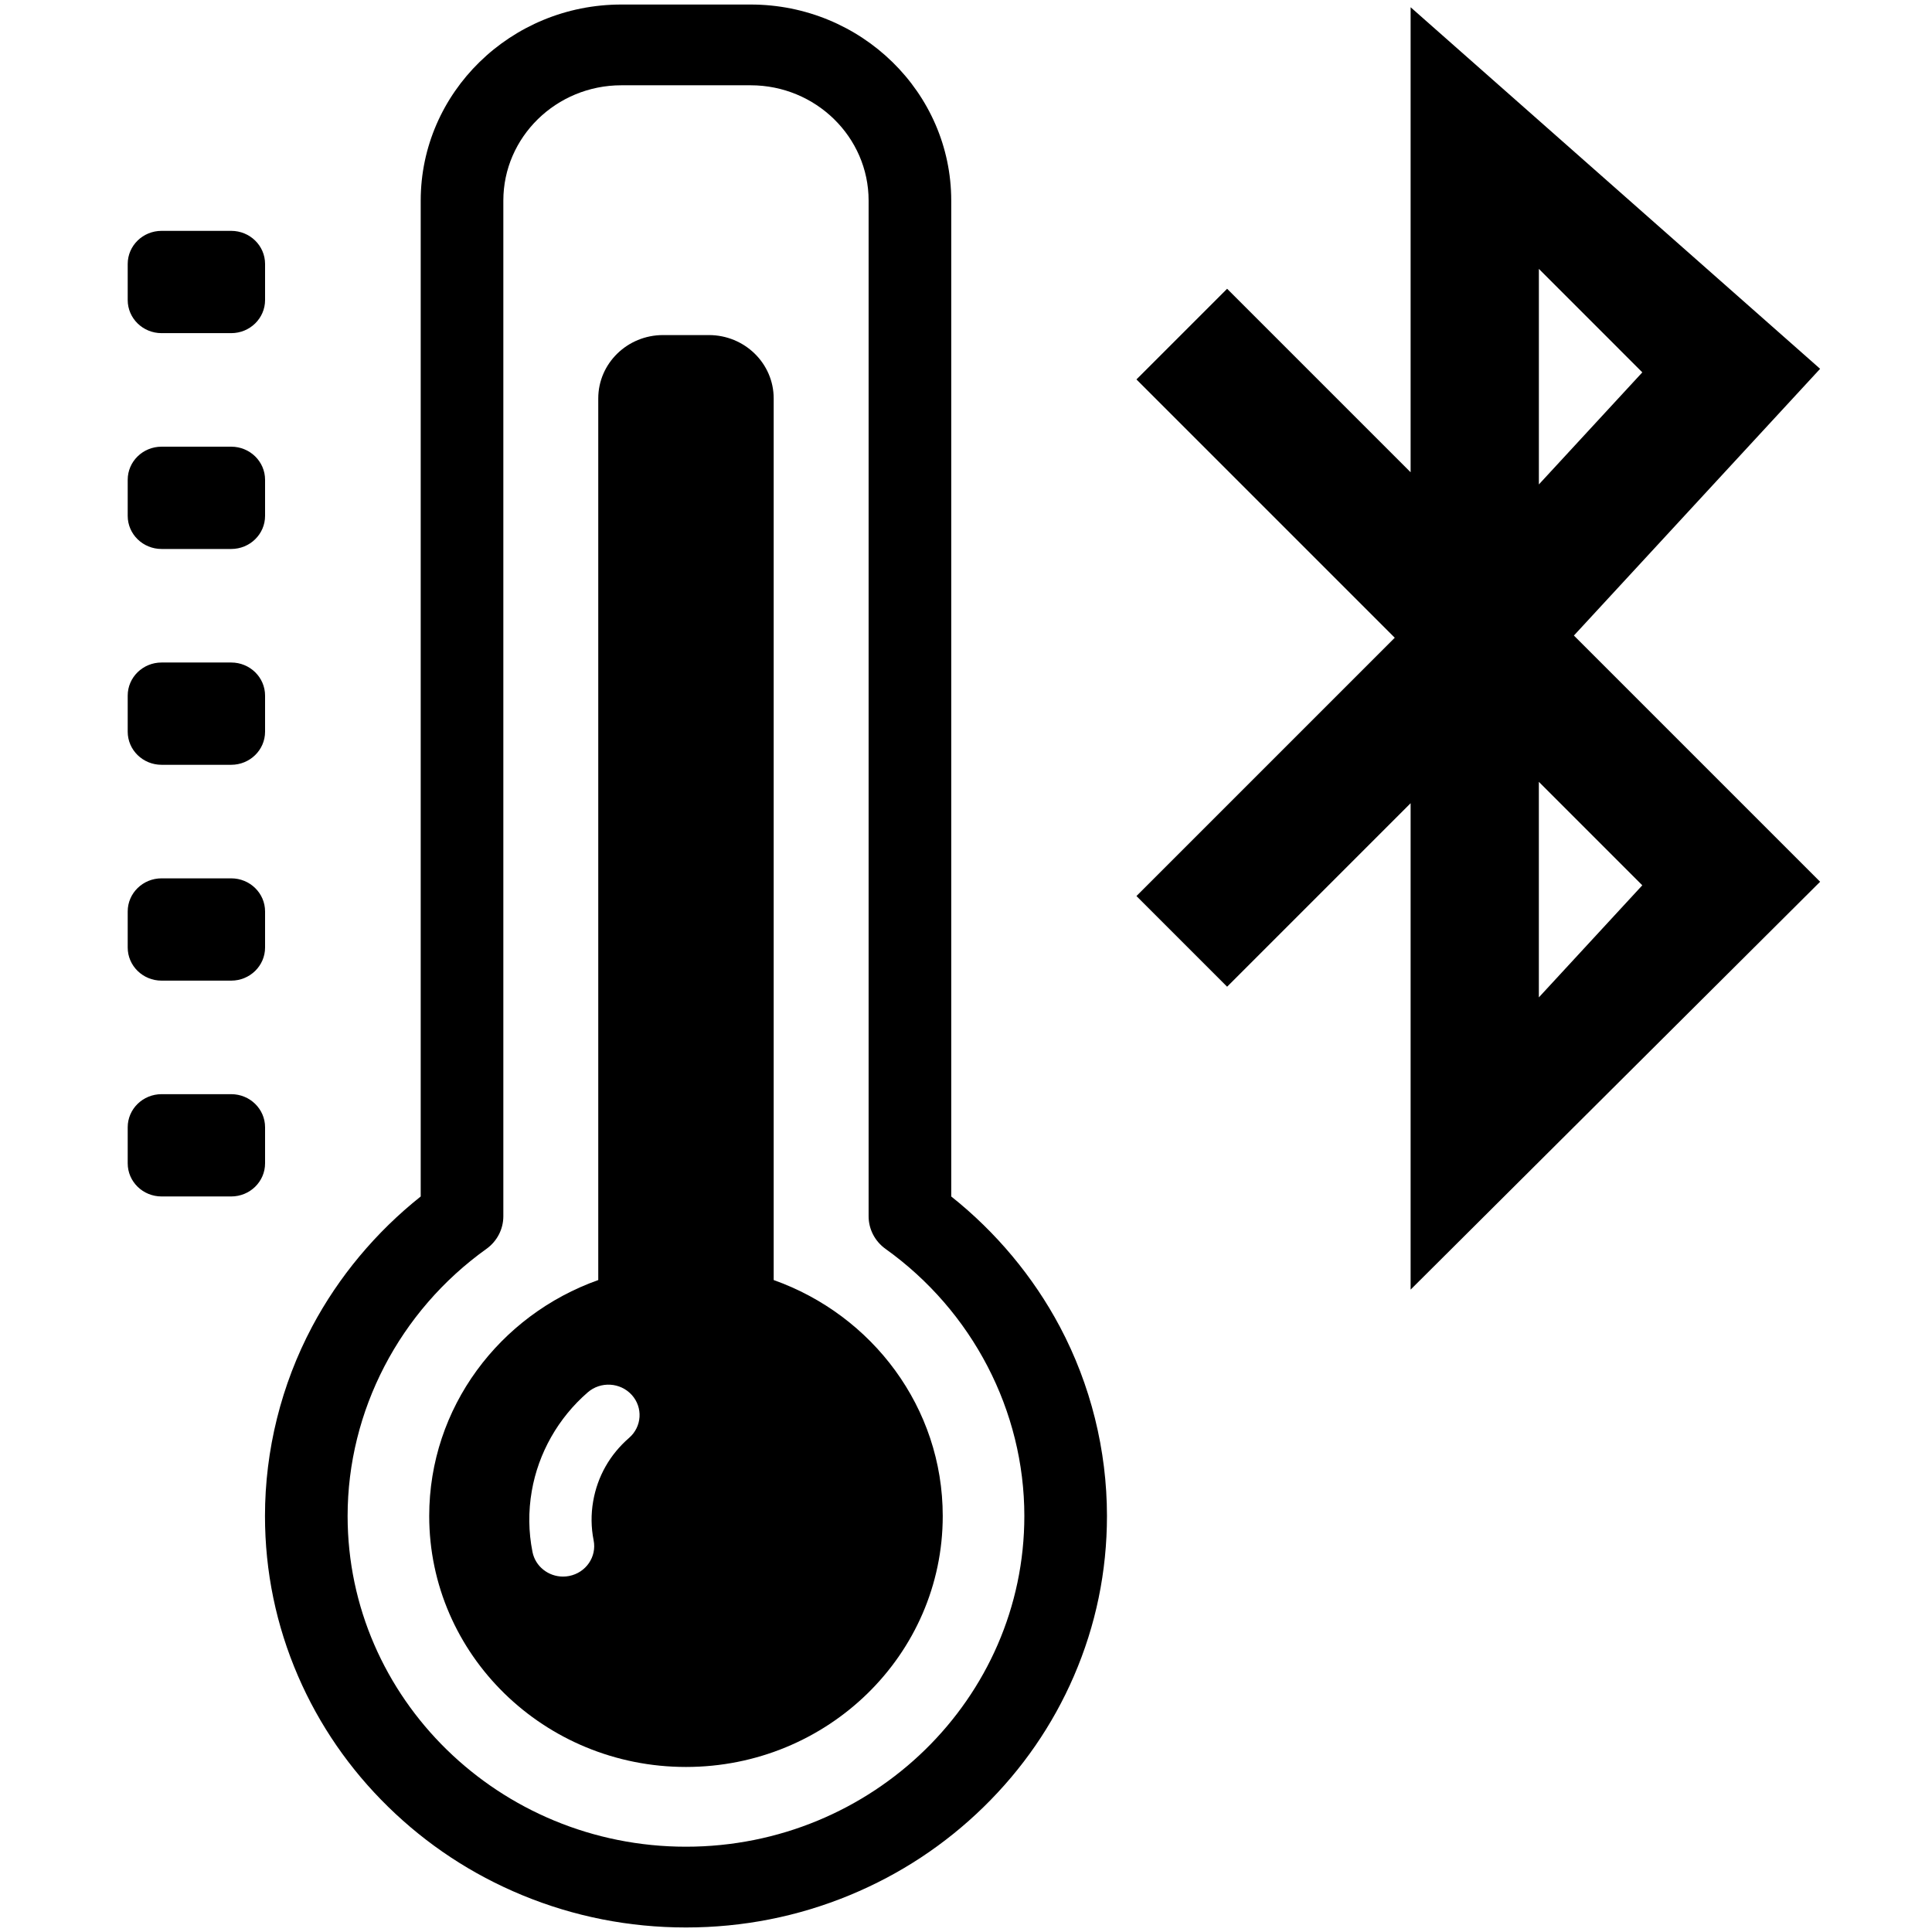
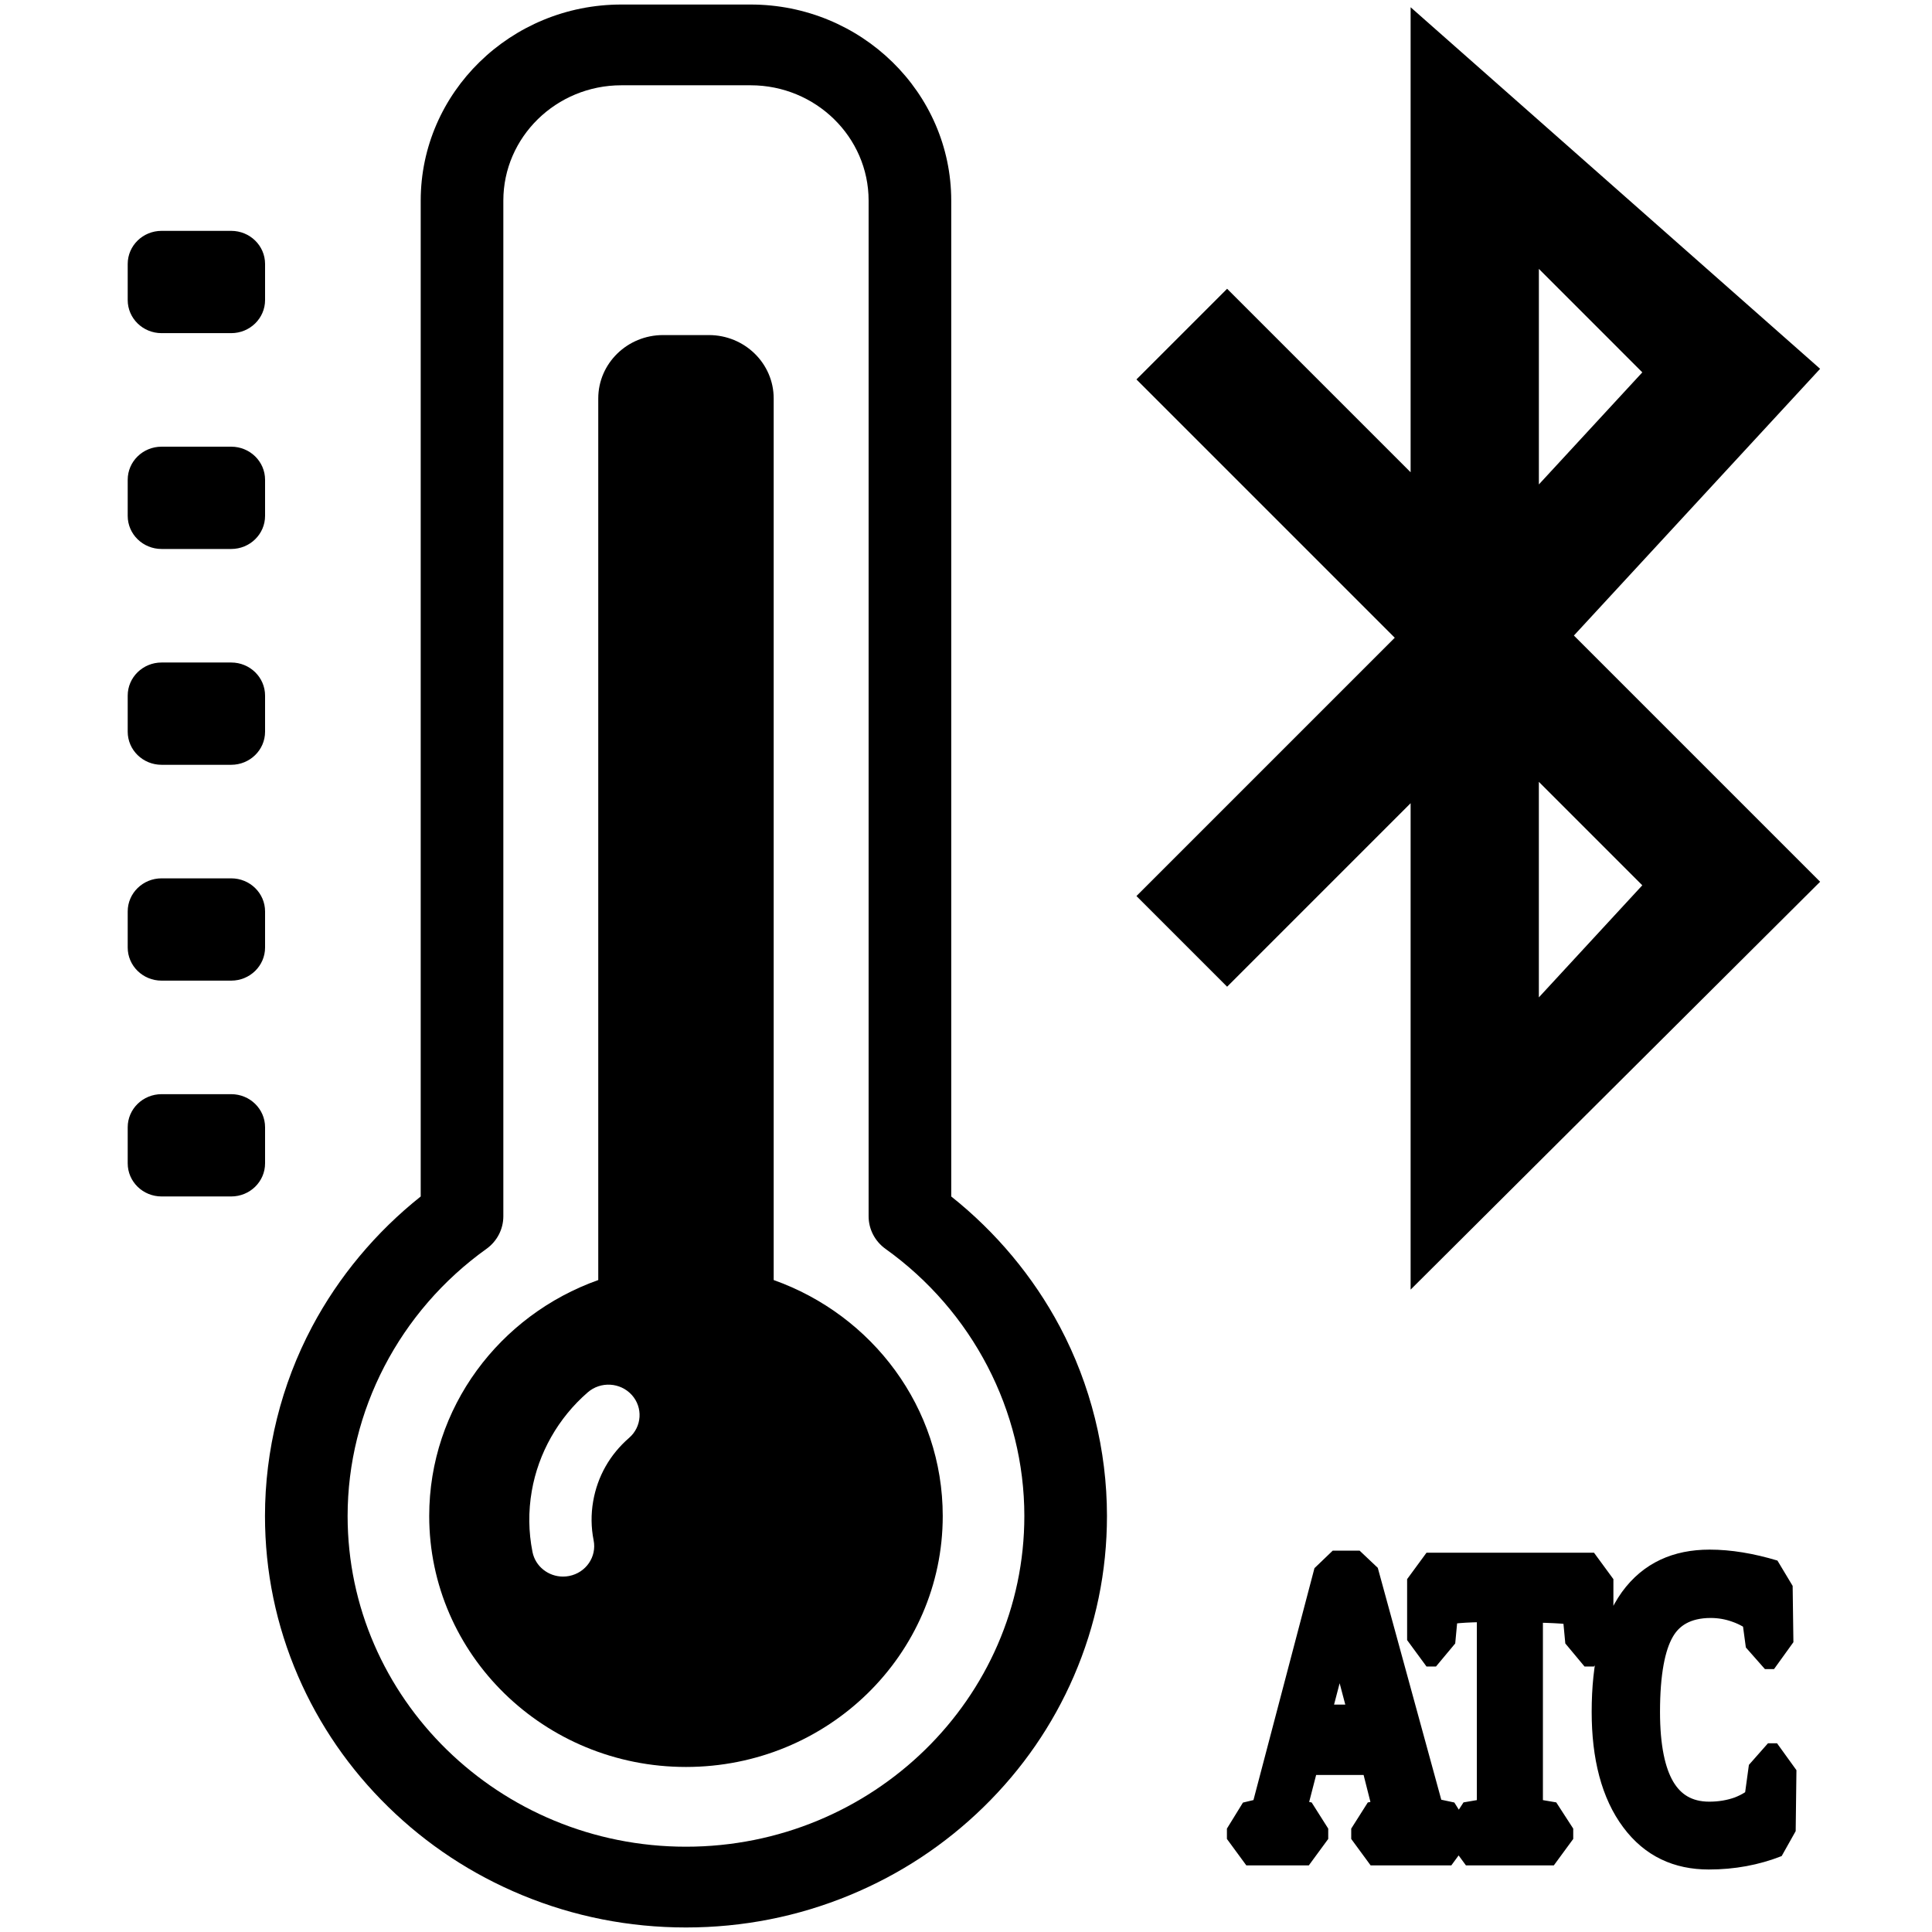
- <svg xmlns="http://www.w3.org/2000/svg" version="1.1" width="640" height="640" viewBox="0 0 640 640" xml:space="preserve">
-   <defs>
+ <svg xmlns="http://www.w3.org/2000/svg" version="1.1" width="640" height="640" viewBox="0 0 640 640" xml:space="preserve" id="svg10">
+   <defs id="defs1">
</defs>
-   <g transform="matrix(1.33 0 0 1.3 204.5 320)">
-     <g style="">
+   <g transform="matrix(1.33 0 0 1.3 204.5 320)" id="g9">
+     <g style="" id="g8">
      <g transform="matrix(1 0 0 1 17.1 0)" id="Capa_1">
-         <path style="stroke: none; stroke-width: 1; stroke-dasharray: none; stroke-linecap: butt; stroke-dashoffset: 0; stroke-linejoin: miter; stroke-miterlimit: 4; fill: rgb(0,0,0); fill-rule: nonzero; opacity: 1;" transform=" translate(-262.1, -245)" d="M 262.096 490 c -14.151 0 -27.883 -2.774 -40.818 -8.245 c -12.487 -5.281 -23.7 -12.841 -33.326 -22.468 c -9.626 -9.626 -17.185 -20.838 -22.468 -33.326 c -5.47 -12.933 -8.244 -26.666 -8.244 -40.816 c 0 -16.766 4.058 -33.445 11.733 -48.233 c 6.607 -12.729 15.9 -24.11 27.054 -33.183 V 49.967 C 196.028 22.415 218.443 0 245.996 0 h 32.201 c 27.552 0 49.968 22.415 49.968 49.967 v 253.762 c 11.154 9.072 20.447 20.453 27.054 33.183 c 7.676 14.788 11.733 31.468 11.733 48.233 c 0 14.15 -2.773 27.884 -8.245 40.816 c -5.282 12.488 -12.84 23.7 -22.467 33.326 c -9.626 9.627 -20.839 17.186 -33.327 22.468 C 289.981 487.226 276.248 490 262.096 490 z M 245.996 20.578 c -16.205 0 -29.389 13.184 -29.389 29.389 V 308.78 c 0 3.281 -1.565 6.366 -4.213 8.304 c -21.649 15.84 -34.574 41.283 -34.574 68.06 c 0 46.47 37.806 84.276 84.277 84.276 c 46.471 0 84.277 -37.807 84.277 -84.276 c 0 -26.777 -12.925 -52.221 -34.575 -68.06 c -2.648 -1.938 -4.213 -5.023 -4.213 -8.304 V 49.967 c 0 -16.205 -13.184 -29.389 -29.389 -29.389 H 245.996 z" stroke-linecap="round" />
+         <path style="stroke: none; stroke-width: 1; stroke-dasharray: none; stroke-linecap: butt; stroke-dashoffset: 0; stroke-linejoin: miter; stroke-miterlimit: 4; fill: rgb(0,0,0); fill-rule: nonzero; opacity: 1;" transform=" translate(-262.1, -245)" d="M 262.096 490 c -14.151 0 -27.883 -2.774 -40.818 -8.245 c -12.487 -5.281 -23.7 -12.841 -33.326 -22.468 c -9.626 -9.626 -17.185 -20.838 -22.468 -33.326 c -5.47 -12.933 -8.244 -26.666 -8.244 -40.816 c 0 -16.766 4.058 -33.445 11.733 -48.233 c 6.607 -12.729 15.9 -24.11 27.054 -33.183 V 49.967 C 196.028 22.415 218.443 0 245.996 0 h 32.201 c 27.552 0 49.968 22.415 49.968 49.967 v 253.762 c 11.154 9.072 20.447 20.453 27.054 33.183 c 7.676 14.788 11.733 31.468 11.733 48.233 c 0 14.15 -2.773 27.884 -8.245 40.816 c -5.282 12.488 -12.84 23.7 -22.467 33.326 c -9.626 9.627 -20.839 17.186 -33.327 22.468 C 289.981 487.226 276.248 490 262.096 490 z M 245.996 20.578 c -16.205 0 -29.389 13.184 -29.389 29.389 V 308.78 c 0 3.281 -1.565 6.366 -4.213 8.304 c -21.649 15.84 -34.574 41.283 -34.574 68.06 c 0 46.47 37.806 84.276 84.277 84.276 c 46.471 0 84.277 -37.807 84.277 -84.276 c 0 -26.777 -12.925 -52.221 -34.575 -68.06 c -2.648 -1.938 -4.213 -5.023 -4.213 -8.304 V 49.967 c 0 -16.205 -13.184 -29.389 -29.389 -29.389 H 245.996 z" stroke-linecap="round" id="path1" />
      </g>
-       <g transform="matrix(1 0 0 1 17.1 21.66)" id="Capa_1">
-         <path style="stroke: none; stroke-width: 1; stroke-dasharray: none; stroke-linecap: butt; stroke-dashoffset: 0; stroke-linejoin: miter; stroke-miterlimit: 4; fill: rgb(0,0,0); fill-rule: nonzero; opacity: 1;" transform=" translate(-262.1, -266.66)" d="M 283.943 325.025 v -224.65 c 0 -8.918 -7.229 -16.147 -16.146 -16.147 h -11.402 c -8.917 0 -16.146 7.229 -16.146 16.147 v 224.65 c -24.561 8.927 -42.105 32.475 -42.105 60.121 c 0 35.32 28.632 63.953 63.952 63.953 c 35.32 0 63.953 -28.633 63.953 -63.953 C 326.048 357.5 308.505 333.952 283.943 325.025 z M 247.931 365.24 c -4.783 4.243 -7.878 9.827 -8.949 16.148 c -0.563 3.33 -0.526 6.681 0.113 9.957 c 0.819 4.204 -1.925 8.276 -6.13 9.096 c -0.501 0.099 -1 0.146 -1.492 0.146 c -3.637 0 -6.883 -2.57 -7.605 -6.274 c -0.997 -5.117 -1.057 -10.337 -0.18 -15.514 c 1.643 -9.707 6.598 -18.643 13.95 -25.164 c 3.205 -2.842 8.107 -2.549 10.95 0.656 C 251.429 357.496 251.136 362.397 247.931 365.24 z" stroke-linecap="round" />
+       <g transform="matrix(1 0 0 1 17.1 21.66)" id="g2">
+         <path style="stroke: none; stroke-width: 1; stroke-dasharray: none; stroke-linecap: butt; stroke-dashoffset: 0; stroke-linejoin: miter; stroke-miterlimit: 4; fill: rgb(0,0,0); fill-rule: nonzero; opacity: 1;" transform=" translate(-262.1, -266.66)" d="M 283.943 325.025 v -224.65 c 0 -8.918 -7.229 -16.147 -16.146 -16.147 h -11.402 c -8.917 0 -16.146 7.229 -16.146 16.147 v 224.65 c -24.561 8.927 -42.105 32.475 -42.105 60.121 c 0 35.32 28.632 63.953 63.952 63.953 c 35.32 0 63.953 -28.633 63.953 -63.953 C 326.048 357.5 308.505 333.952 283.943 325.025 z M 247.931 365.24 c -4.783 4.243 -7.878 9.827 -8.949 16.148 c -0.563 3.33 -0.526 6.681 0.113 9.957 c 0.819 4.204 -1.925 8.276 -6.13 9.096 c -0.501 0.099 -1 0.146 -1.492 0.146 c -3.637 0 -6.883 -2.57 -7.605 -6.274 c -0.997 -5.117 -1.057 -10.337 -0.18 -15.514 c 1.643 -9.707 6.598 -18.643 13.95 -25.164 c 3.205 -2.842 8.107 -2.549 10.95 0.656 C 251.429 357.496 251.136 362.397 247.931 365.24 z" stroke-linecap="round" id="path2" />
      </g>
-       <g transform="matrix(1 0 0 1 -104.84 -174.29)" id="Capa_1">
-         <path style="stroke: none; stroke-width: 1; stroke-dasharray: none; stroke-linecap: butt; stroke-dashoffset: 0; stroke-linejoin: miter; stroke-miterlimit: 4; fill: rgb(0,0,0); fill-rule: nonzero; opacity: 1;" transform=" translate(-140.16, -70.71)" d="M 157.262 75.302 c 0 4.658 -3.776 8.436 -8.436 8.436 h -17.341 c -4.66 0 -8.437 -3.778 -8.437 -8.436 v -9.192 c 0 -4.66 3.777 -8.437 8.437 -8.437 h 17.341 c 4.66 0 8.436 3.776 8.436 8.437 V 75.302 z" stroke-linecap="round" />
+       <g transform="matrix(1 0 0 1 -104.84 -174.29)" id="g3">
+         <path style="stroke: none; stroke-width: 1; stroke-dasharray: none; stroke-linecap: butt; stroke-dashoffset: 0; stroke-linejoin: miter; stroke-miterlimit: 4; fill: rgb(0,0,0); fill-rule: nonzero; opacity: 1;" transform=" translate(-140.16, -70.71)" d="M 157.262 75.302 c 0 4.658 -3.776 8.436 -8.436 8.436 h -17.341 c -4.66 0 -8.437 -3.778 -8.437 -8.436 v -9.192 c 0 -4.66 3.777 -8.437 8.437 -8.437 h 17.341 c 4.66 0 8.436 3.776 8.436 8.437 V 75.302 z" stroke-linecap="round" id="path3" />
      </g>
-       <g transform="matrix(1 0 0 1 -104.84 -119.3)" id="Capa_1">
-         <path style="stroke: none; stroke-width: 1; stroke-dasharray: none; stroke-linecap: butt; stroke-dashoffset: 0; stroke-linejoin: miter; stroke-miterlimit: 4; fill: rgb(0,0,0); fill-rule: nonzero; opacity: 1;" transform=" translate(-140.16, -125.7)" d="M 157.262 130.298 c 0 4.66 -3.776 8.437 -8.436 8.437 h -17.341 c -4.66 0 -8.437 -3.776 -8.437 -8.437 v -9.192 c 0 -4.66 3.777 -8.437 8.437 -8.437 h 17.341 c 4.66 0 8.436 3.776 8.436 8.437 V 130.298 z" stroke-linecap="round" />
+       <g transform="matrix(1 0 0 1 -104.84 -119.3)" id="g4">
+         <path style="stroke: none; stroke-width: 1; stroke-dasharray: none; stroke-linecap: butt; stroke-dashoffset: 0; stroke-linejoin: miter; stroke-miterlimit: 4; fill: rgb(0,0,0); fill-rule: nonzero; opacity: 1;" transform=" translate(-140.16, -125.7)" d="M 157.262 130.298 c 0 4.66 -3.776 8.437 -8.436 8.437 h -17.341 c -4.66 0 -8.437 -3.776 -8.437 -8.437 v -9.192 c 0 -4.66 3.777 -8.437 8.437 -8.437 h 17.341 c 4.66 0 8.436 3.776 8.436 8.437 V 130.298 z" stroke-linecap="round" id="path4" />
      </g>
-       <g transform="matrix(1 0 0 1 -104.84 -64.3)" id="Capa_1">
-         <path style="stroke: none; stroke-width: 1; stroke-dasharray: none; stroke-linecap: butt; stroke-dashoffset: 0; stroke-linejoin: miter; stroke-miterlimit: 4; fill: rgb(0,0,0); fill-rule: nonzero; opacity: 1;" transform=" translate(-140.16, -180.7)" d="M 157.262 185.294 c 0 4.66 -3.776 8.437 -8.436 8.437 h -17.341 c -4.66 0 -8.437 -3.776 -8.437 -8.437 v -9.191 c 0 -4.659 3.777 -8.438 8.437 -8.438 h 17.341 c 4.66 0 8.436 3.778 8.436 8.438 V 185.294 z" stroke-linecap="round" />
+       <g transform="matrix(1 0 0 1 -104.84 -64.3)" id="g5">
+         <path style="stroke: none; stroke-width: 1; stroke-dasharray: none; stroke-linecap: butt; stroke-dashoffset: 0; stroke-linejoin: miter; stroke-miterlimit: 4; fill: rgb(0,0,0); fill-rule: nonzero; opacity: 1;" transform=" translate(-140.16, -180.7)" d="M 157.262 185.294 c 0 4.66 -3.776 8.437 -8.436 8.437 h -17.341 c -4.66 0 -8.437 -3.776 -8.437 -8.437 v -9.191 c 0 -4.659 3.777 -8.438 8.437 -8.438 h 17.341 c 4.66 0 8.436 3.778 8.436 8.438 V 185.294 z" stroke-linecap="round" id="path5" />
      </g>
-       <g transform="matrix(1 0 0 1 -104.84 -9.3)" id="Capa_1">
-         <path style="stroke: none; stroke-width: 1; stroke-dasharray: none; stroke-linecap: butt; stroke-dashoffset: 0; stroke-linejoin: miter; stroke-miterlimit: 4; fill: rgb(0,0,0); fill-rule: nonzero; opacity: 1;" transform=" translate(-140.16, -235.7)" d="M 157.262 240.291 c 0 4.659 -3.776 8.438 -8.436 8.438 h -17.341 c -4.66 0 -8.437 -3.778 -8.437 -8.438 V 231.1 c 0 -4.66 3.777 -8.436 8.437 -8.436 h 17.341 c 4.66 0 8.436 3.776 8.436 8.436 V 240.291 z" stroke-linecap="round" />
+       <g transform="matrix(1 0 0 1 -104.84 -9.3)" id="g6">
+         <path style="stroke: none; stroke-width: 1; stroke-dasharray: none; stroke-linecap: butt; stroke-dashoffset: 0; stroke-linejoin: miter; stroke-miterlimit: 4; fill: rgb(0,0,0); fill-rule: nonzero; opacity: 1;" transform=" translate(-140.16, -235.7)" d="M 157.262 240.291 c 0 4.659 -3.776 8.438 -8.436 8.438 h -17.341 c -4.66 0 -8.437 -3.778 -8.437 -8.438 V 231.1 c 0 -4.66 3.777 -8.436 8.437 -8.436 h 17.341 c 4.66 0 8.436 3.776 8.436 8.436 V 240.291 z" stroke-linecap="round" id="path6" />
      </g>
-       <g transform="matrix(1 0 0 1 -104.84 45.69)" id="Capa_1">
-         <path style="stroke: none; stroke-width: 1; stroke-dasharray: none; stroke-linecap: butt; stroke-dashoffset: 0; stroke-linejoin: miter; stroke-miterlimit: 4; fill: rgb(0,0,0); fill-rule: nonzero; opacity: 1;" transform=" translate(-140.16, -290.69)" d="M 157.262 295.287 c 0 4.661 -3.776 8.438 -8.436 8.438 h -17.341 c -4.66 0 -8.437 -3.776 -8.437 -8.438 v -9.191 c 0 -4.658 3.777 -8.436 8.437 -8.436 h 17.341 c 4.66 0 8.436 3.778 8.436 8.436 V 295.287 z" stroke-linecap="round" />
+       <g transform="matrix(1 0 0 1 -104.84 45.69)" id="g7">
+         <path style="stroke: none; stroke-width: 1; stroke-dasharray: none; stroke-linecap: butt; stroke-dashoffset: 0; stroke-linejoin: miter; stroke-miterlimit: 4; fill: rgb(0,0,0); fill-rule: nonzero; opacity: 1;" transform=" translate(-140.16, -290.69)" d="M 157.262 295.287 c 0 4.661 -3.776 8.438 -8.436 8.438 h -17.341 c -4.66 0 -8.437 -3.776 -8.437 -8.438 v -9.191 c 0 -4.658 3.777 -8.436 8.437 -8.436 h 17.341 c 4.66 0 8.436 3.778 8.436 8.436 V 295.287 z" stroke-linecap="round" id="path7" />
      </g>
    </g>
  </g>
-   <g transform="matrix(7.08 0 0 7.08 489.7 214.8)" id="Capa_1">
-     <path style="stroke: none; stroke-width: 1; stroke-dasharray: none; stroke-linecap: butt; stroke-dashoffset: 0; stroke-linejoin: miter; stroke-miterlimit: 4; fill: rgb(0,0,0); fill-rule: nonzero; opacity: 1;" transform=" translate(-30, -30)" d="M 45.994 16.917 L 26.834 0 v 21.758 l -8.586 -8.586 l -4.242 4.242 L 26.092 29.5 L 14.006 41.586 l 4.242 4.242 l 8.586 -8.586 V 60 l 19.16 -19.083 l -11.52 -11.52 L 45.994 16.917 z M 32.834 46.327 V 36.242 l 4.84 4.841 L 32.834 46.327 z M 37.675 17.083 l -4.84 5.244 V 12.242 L 37.675 17.083 z" stroke-linecap="round" />
+   <g transform="matrix(7.08 0 0 7.08 489.7 214.8)" id="g10">
+     <path style="stroke: none; stroke-width: 1; stroke-dasharray: none; stroke-linecap: butt; stroke-dashoffset: 0; stroke-linejoin: miter; stroke-miterlimit: 4; fill: rgb(0,0,0); fill-rule: nonzero; opacity: 1;" transform=" translate(-30, -30)" d="M 45.994 16.917 L 26.834 0 v 21.758 l -8.586 -8.586 l -4.242 4.242 L 26.092 29.5 L 14.006 41.586 l 4.242 4.242 l 8.586 -8.586 V 60 l 19.16 -19.083 l -11.52 -11.52 L 45.994 16.917 z M 32.834 46.327 V 36.242 l 4.84 4.841 L 32.834 46.327 z M 37.675 17.083 l -4.84 5.244 V 12.242 L 37.675 17.083 z" stroke-linecap="round" id="path9" />
  </g>
+   <text xml:space="preserve" style="white-space:pre;inline-size:65.229;fill:none;fill-opacity:0;stroke:#000000;stroke-width:1.599;stroke-linecap:round;stroke-linejoin:bevel;stroke-miterlimit:0;paint-order:fill markers stroke" x="408.603" y="552.21" id="text10" transform="matrix(8.034396,0,0,10.94995,-2871.015,-5437.51)">
+     <tspan x="408.603" y="552.21" id="tspan1">ATC</tspan>
+   </text>
</svg>
